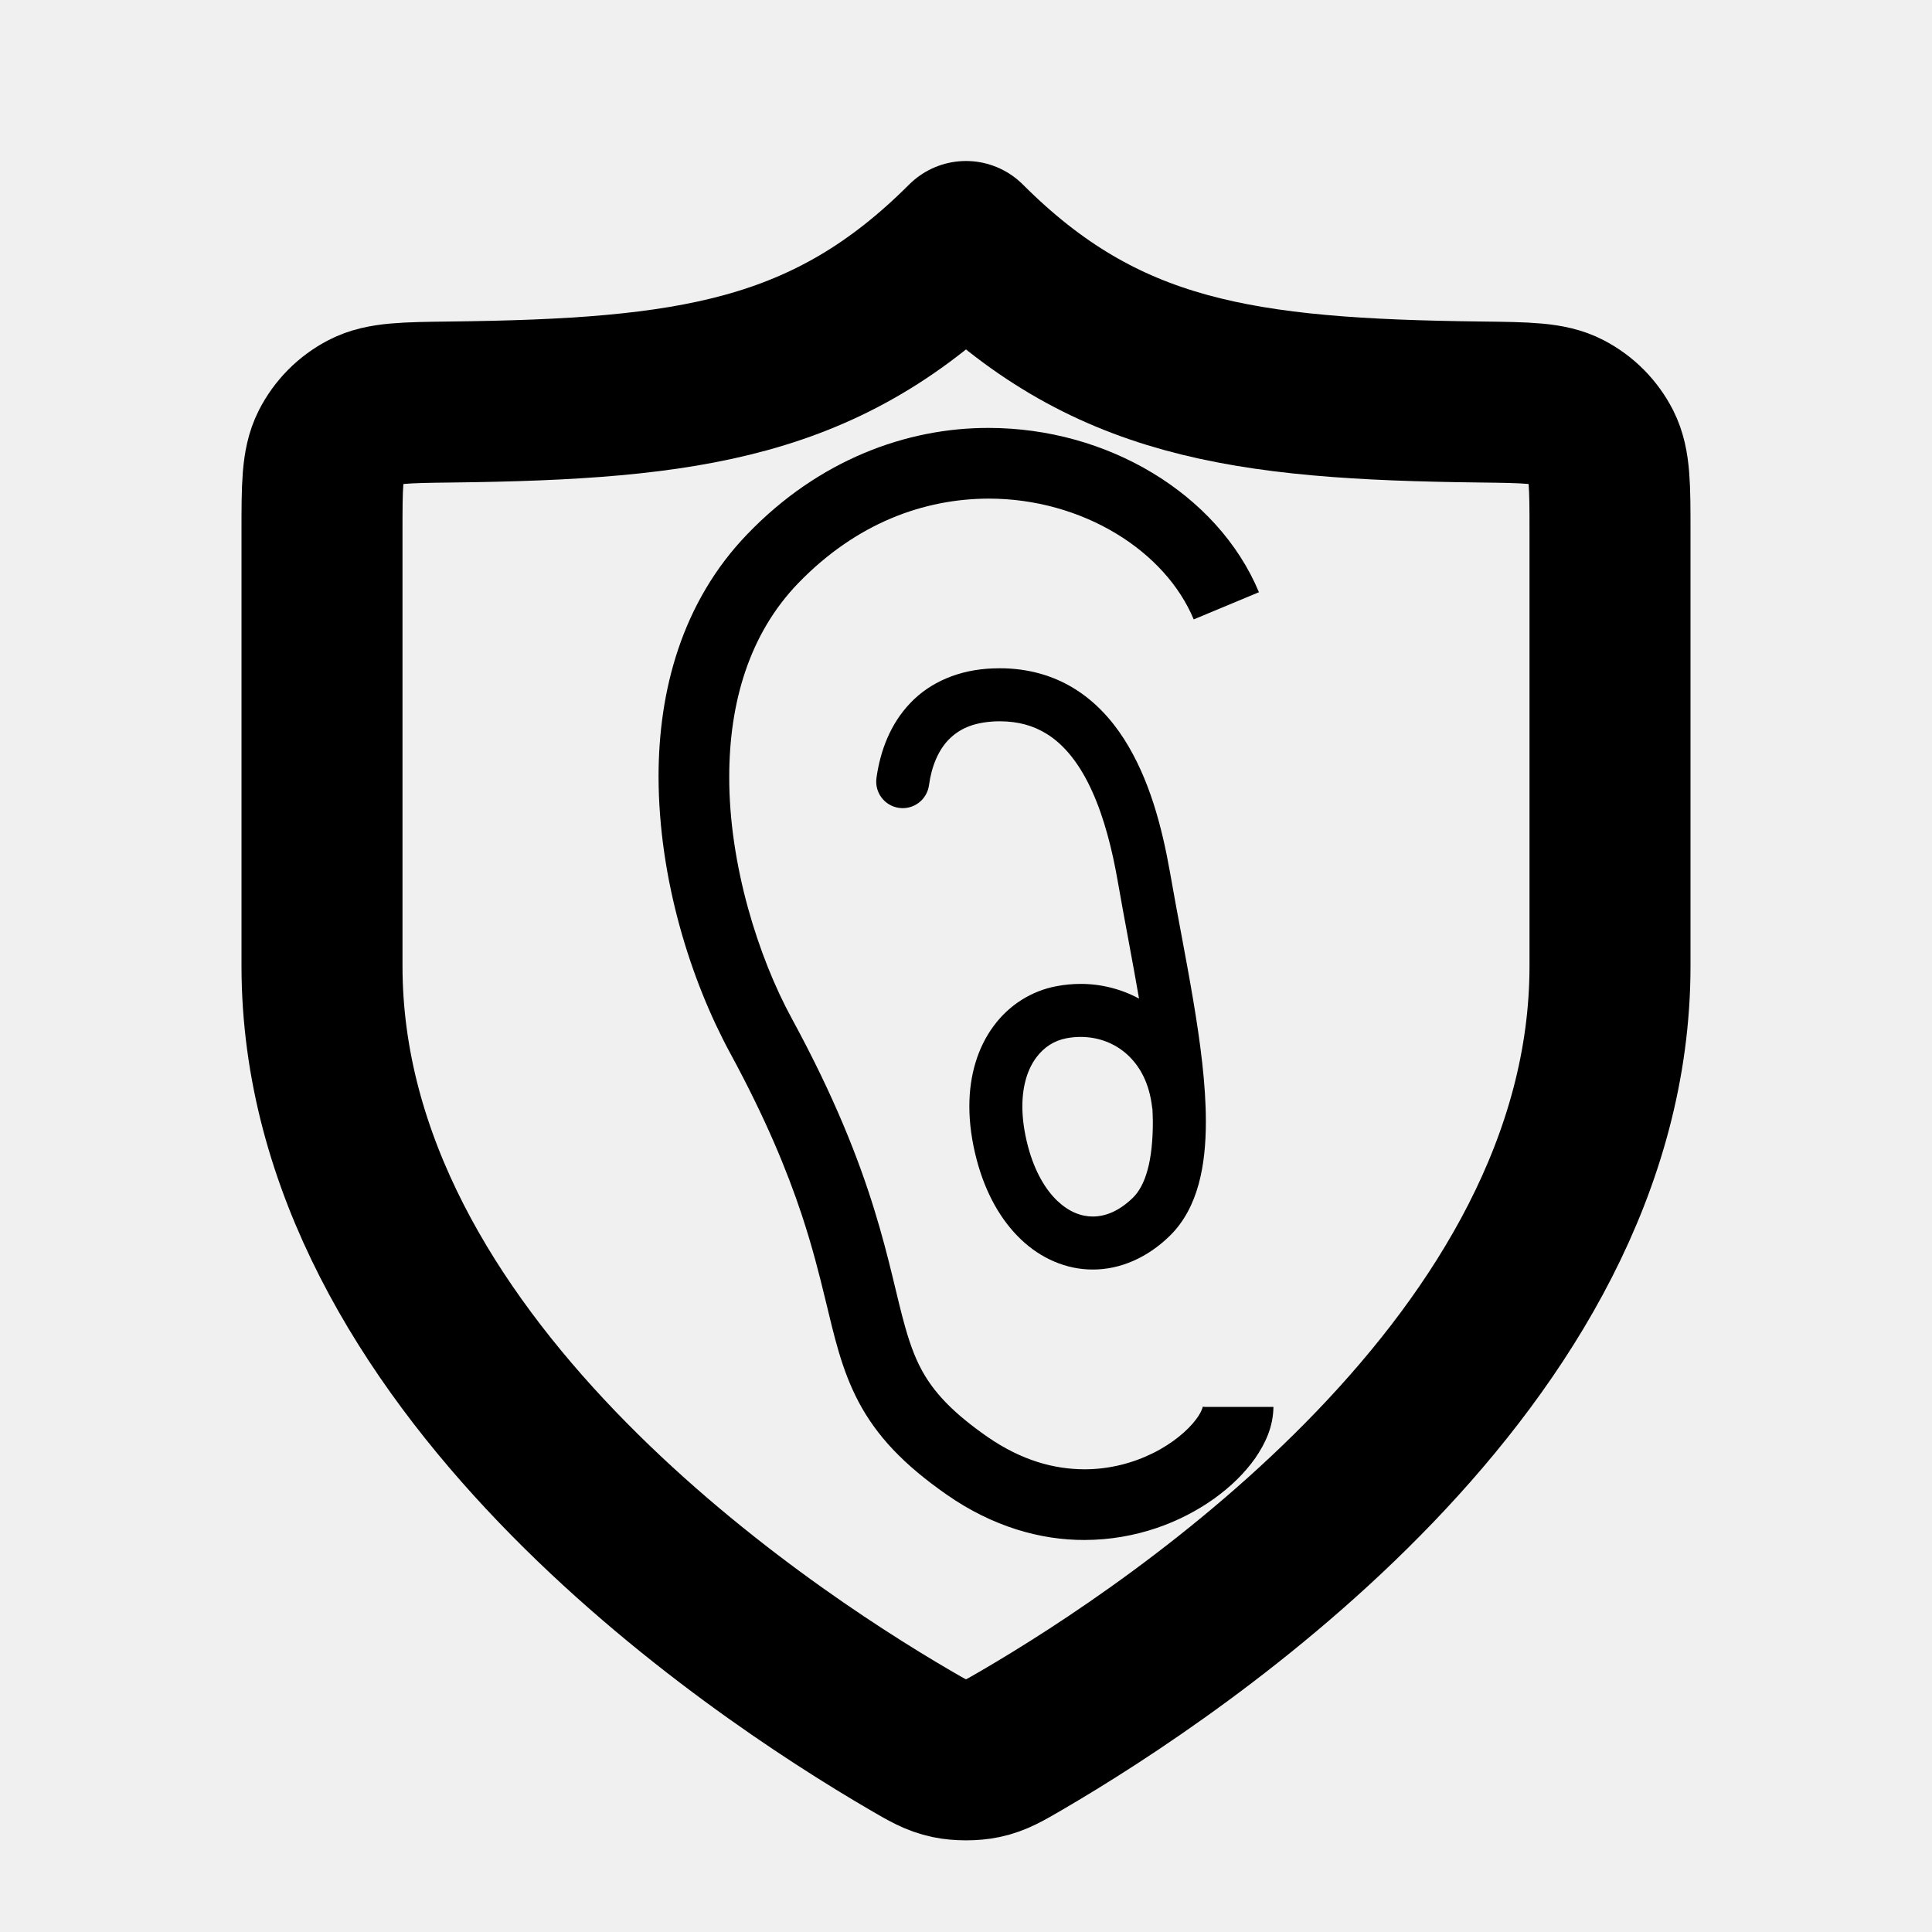
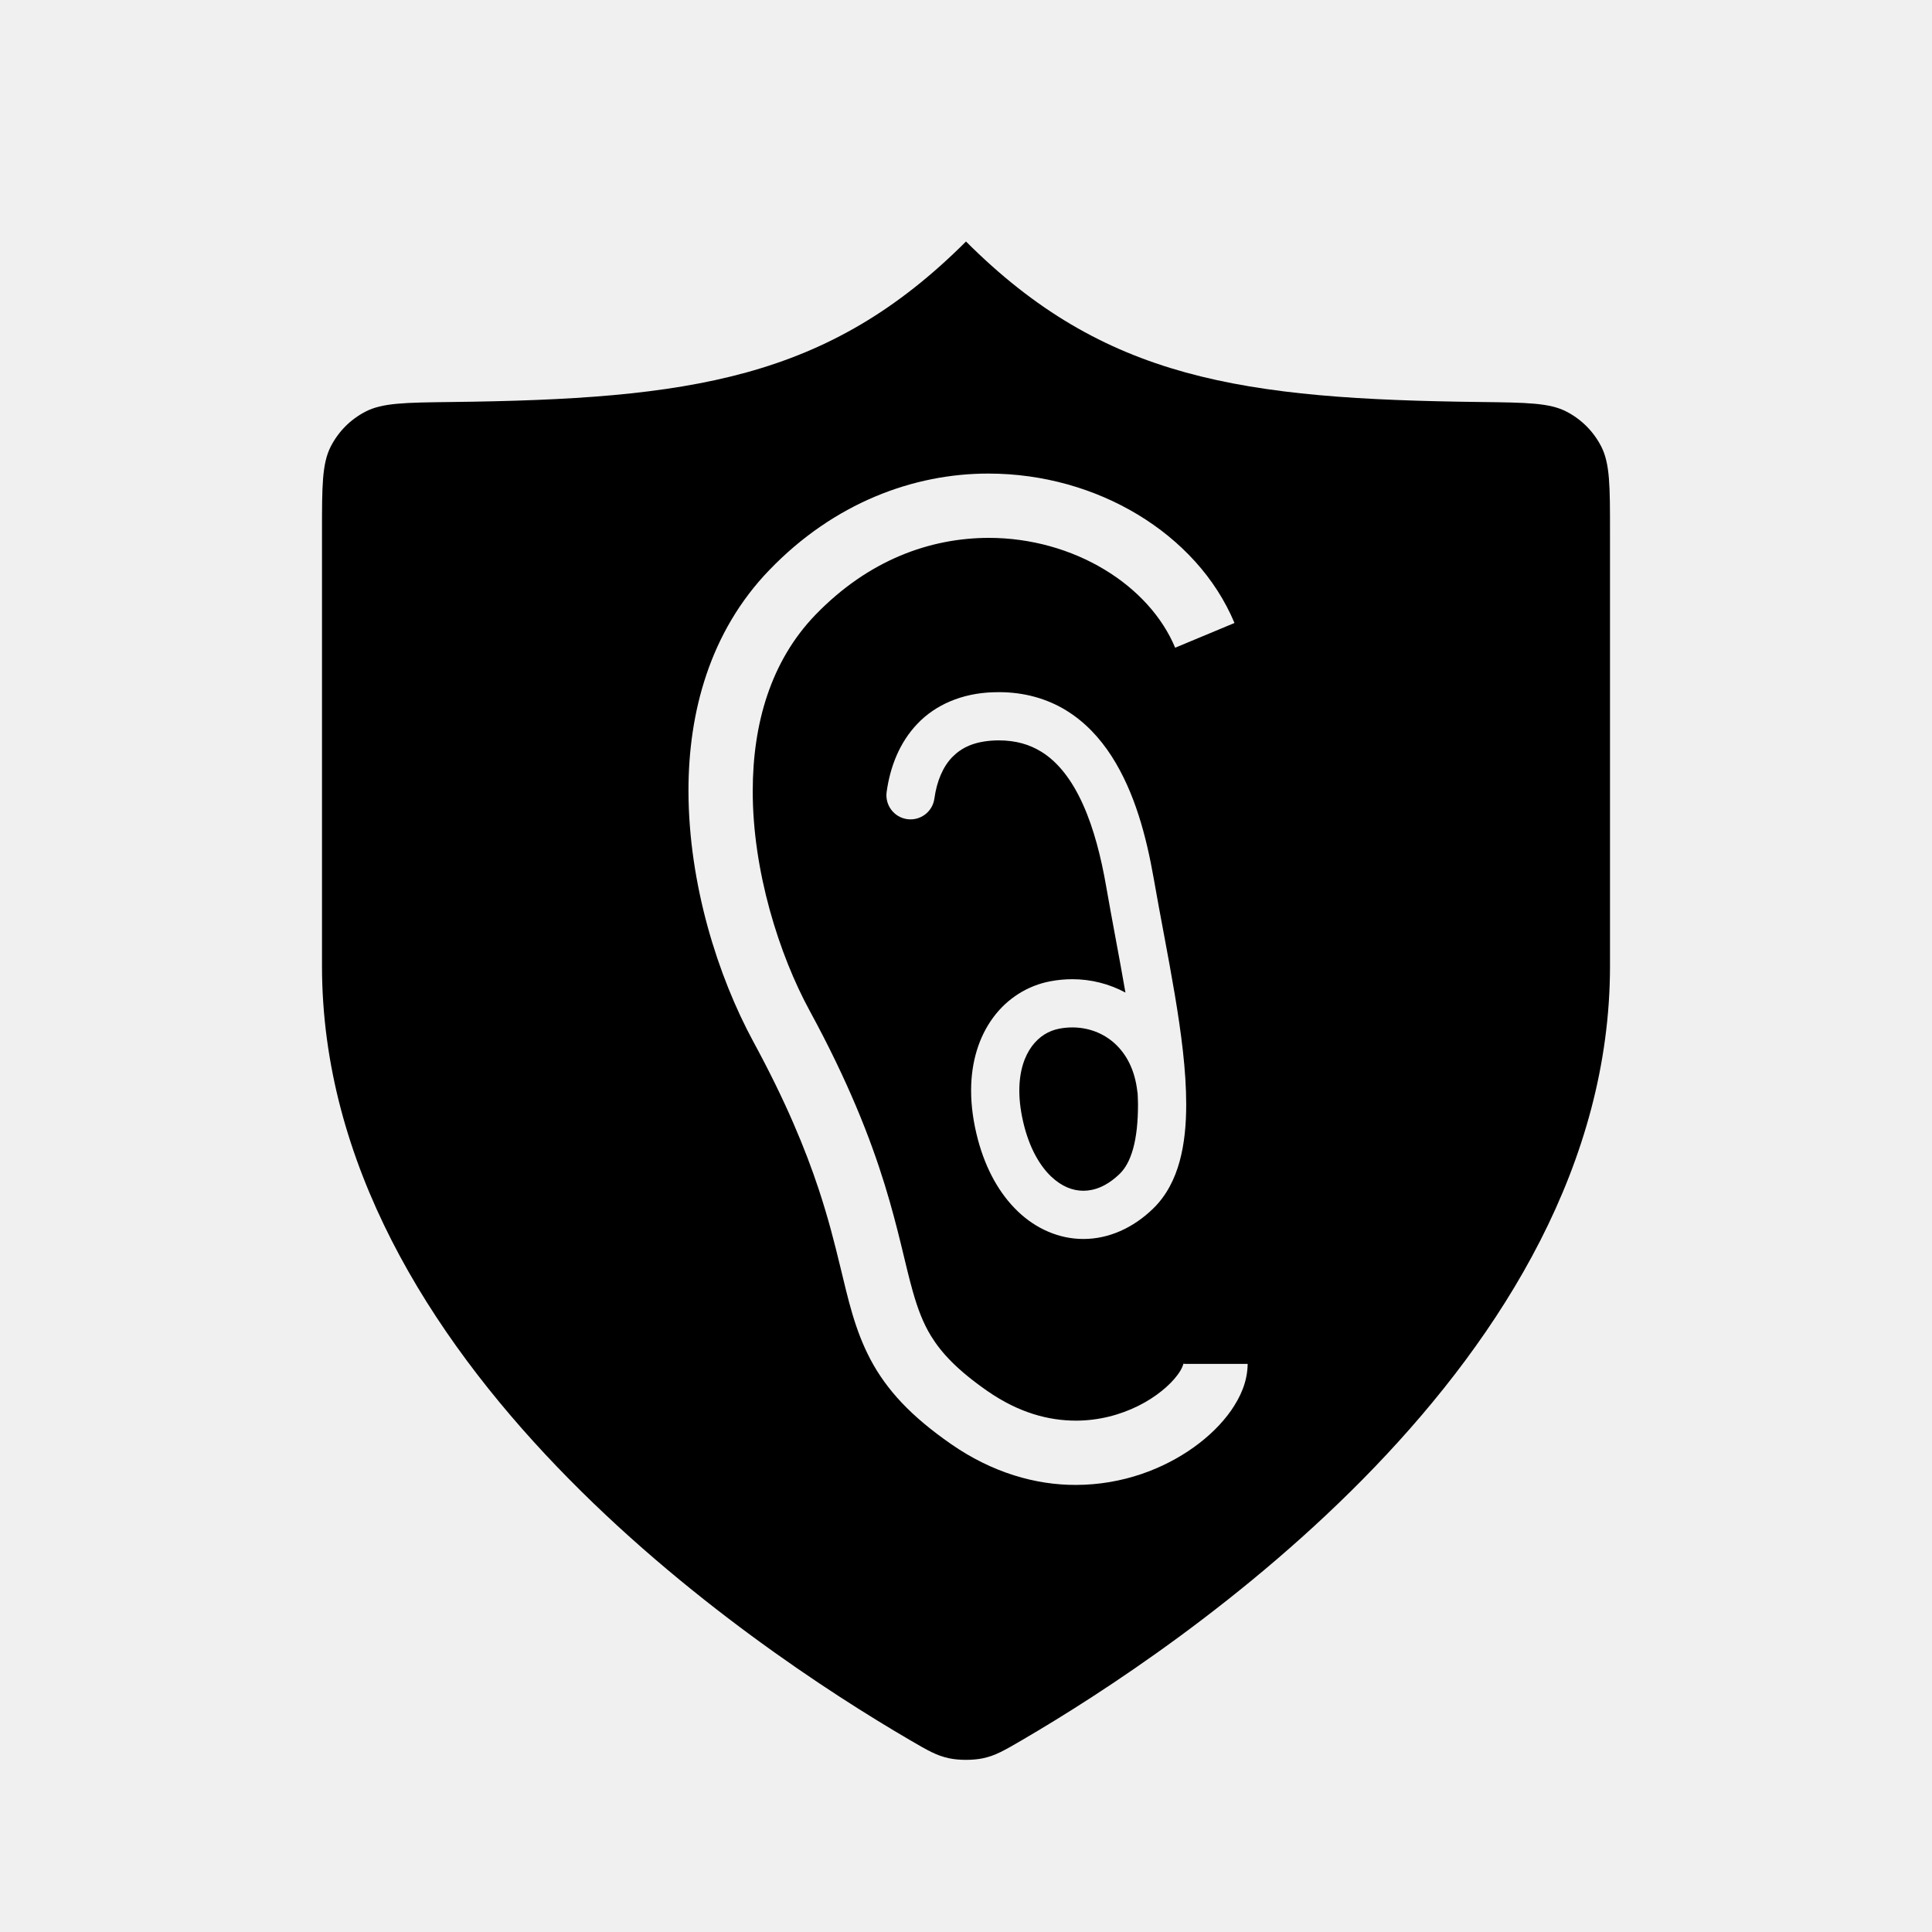
- <svg xmlns="http://www.w3.org/2000/svg" viewBox="0 0 24 24" fill="none">
-   <path d="M11.302 21.615C11.523 21.744 11.634 21.809 11.79 21.842C11.912 21.868 12.088 21.868 12.21 21.842C12.366 21.809 12.477 21.744 12.698 21.615C14.646 20.478 20 16.908 20 12V6.6C20 6.042 20 5.763 19.893 5.55C19.797 5.362 19.649 5.212 19.461 5.114C19.25 5.004 18.966 5.001 18.399 4.994C15.427 4.959 13.714 4.714 12 3C10.286 4.714 8.573 4.959 5.601 4.994C5.034 5.001 4.75 5.004 4.539 5.114C4.351 5.212 4.203 5.362 4.107 5.55C4 5.763 4 6.042 4 6.6V12C4 16.908 9.354 20.478 11.302 21.615Z" stroke="currentColor" stroke-width="2" stroke-linecap="round" stroke-linejoin="round" />
-   <svg viewBox="100 -8 312 530" x="7.4" y="5.1" width="9.2" height="14.3">
-     <g>
-       <path d="M365.897,450.719l-0.89-0.095c0.079,0.071-0.667,2.741-3.178,5.959c-3.655,4.902-10.694,10.964-19.672,15.398   c-9.01,4.489-19.879,7.484-31.638,7.476c-13.697-0.04-28.697-3.893-44.699-14.968c-15.334-10.703-23.28-19.276-28.587-27.904   c-3.973-6.523-6.642-13.499-9.201-22.501c-3.845-13.434-7.134-31.16-14.301-54.32c-7.166-23.184-18.274-51.707-37.835-87.666   c-15.604-28.562-28.999-71.165-28.904-111.494c0-16.915,2.289-33.41,7.389-48.481c5.117-15.096,12.951-28.777,24.36-40.631   c26.982-27.872,58.094-38.868,87.682-38.947c21.42-0.016,41.966,5.982,58.619,16.04c16.7,10.051,29.333,24.027,35.801,39.575   l30.033-12.522c-9.598-22.961-27.252-41.791-49.038-54.932C320.022,7.572,293.866,0.016,266.424,0   c-37.835-0.08-78.292,14.762-111.105,48.91c-15.016,15.556-25.328,33.719-31.765,52.788c-6.451,19.084-9.105,39.082-9.105,58.905   c0.095,47.329,14.841,93.72,32.862,127.035c16.525,30.406,26.378,54.519,33.004,74.462c4.958,14.968,8.12,27.602,10.901,39.082   c4.178,17.114,7.389,32.193,15.413,47.376c3.988,7.532,9.184,14.842,15.843,21.873c6.674,7.04,14.778,13.824,24.756,20.769   c21.103,14.722,43.19,20.848,63.291,20.8c23.82-0.032,44.572-8.184,59.843-19.124c7.659-5.514,14.014-11.735,18.814-18.567   c4.703-6.857,8.247-14.389,8.374-23.589H365.897z" fill="currentColor" />
-       <path d="M297.648,257.032c-11.393,2.122-21.785,8.613-28.936,18.346c-7.198,9.725-11.187,22.477-11.171,37.001   c0,7.778,1.128,16.097,3.464,24.876c4.052,15.135,10.996,27.49,20.244,36.309c9.184,8.811,20.943,13.952,33.13,13.92   c12.697,0.032,25.25-5.53,35.404-15.477c6.722-6.547,10.868-14.889,13.316-23.788c2.447-8.93,3.337-18.608,3.337-28.888   c0-17.154-2.511-36.095-5.8-55.695c-3.29-19.585-7.374-39.805-10.726-59.081c-3.686-20.855-9.486-43.134-21.23-61.455   c-5.879-9.128-13.395-17.312-23.009-23.199c-9.582-5.895-21.198-9.272-34.116-9.241c-0.985,0-1.97,0.016-2.956,0.056   c-15.748,0.5-29.159,6.372-38.232,15.937c-9.121,9.526-13.825,21.842-15.589,34.522c-0.921,6.682,3.734,12.847,10.408,13.769   c6.674,0.929,12.84-3.726,13.761-10.4v-0.008c1.255-9.041,4.418-16.208,9.026-20.975c4.656-4.728,10.837-7.961,21.548-8.454   l2.034-0.04c8.85,0.032,15.54,2.114,21.372,5.657c8.692,5.276,15.78,14.596,21.245,26.791c5.483,12.124,9.184,26.775,11.695,41.219   c3.147,18.067,6.77,36.421,9.804,54.011c-8.247-4.442-17.495-6.777-26.886-6.769C305.069,255.976,301.351,256.326,297.648,257.032z    M341.728,313.109c0.015,0.19,0.079,0.366,0.11,0.557c0.064,1.882,0.191,3.869,0.191,5.665c0.016,8.818-0.81,16.478-2.464,22.405   c-1.652,5.974-3.988,10.042-6.8,12.776c-6.531,6.284-12.744,8.541-18.386,8.565c-5.418-0.024-10.9-2.098-16.303-7.19   c-5.355-5.085-10.392-13.316-13.491-24.924c-1.843-6.944-2.638-13.156-2.638-18.583c0.016-10.17,2.701-17.503,6.388-22.493   c3.718-4.973,8.421-7.818,13.856-8.874c2.209-0.422,4.417-0.627,6.594-0.627c8.089,0.015,15.588,2.812,21.436,8.096   C336.039,293.795,340.457,301.644,341.728,313.109z" fill="currentColor" />
-     </g>
-   </svg>
+ <svg xmlns="http://www.w3.org/2000/svg" viewBox="0 0 24 24">
+   <defs>
+     <mask id="ear-cutout-centered" maskUnits="userSpaceOnUse" x="0" y="0" width="24" height="24">
+       <rect width="24" height="24" fill="white" />
+       <g transform="translate(1.82568 1.73417) scale(0.85)">
+         <svg viewBox="100 -8 312 530" x="7.0" y="4.65" width="10" height="15.3">
+           <g>
+             <path d="M365.897,450.719l-0.89-0.095c0.079,0.071-0.667,2.741-3.178,5.959c-3.655,4.902-10.694,10.964-19.672,15.398   c-9.01,4.489-19.879,7.484-31.638,7.476c-13.697-0.04-28.697-3.893-44.699-14.968c-15.334-10.703-23.28-19.276-28.587-27.904   c-3.973-6.523-6.642-13.499-9.201-22.501c-3.845-13.434-7.134-31.16-14.301-54.32c-7.166-23.184-18.274-51.707-37.835-87.666   c-15.604-28.562-28.999-71.165-28.904-111.494c0-16.915,2.289-33.41,7.389-48.481c5.117-15.096,12.951-28.777,24.36-40.631   c26.982-27.872,58.094-38.868,87.682-38.947c21.42-0.016,41.966,5.982,58.619,16.04c16.7,10.051,29.333,24.027,35.801,39.575   l30.033-12.522c-9.598-22.961-27.252-41.791-49.038-54.932C320.022,7.572,293.866,0.016,266.424,0   c-37.835-0.08-78.292,14.762-111.105,48.91c-15.016,15.556-25.328,33.719-31.765,52.788c-6.451,19.084-9.105,39.082-9.105,58.905   c0.095,47.329,14.841,93.72,32.862,127.035c16.525,30.406,26.378,54.519,33.004,74.462c4.958,14.968,8.12,27.602,10.901,39.082   c4.178,17.114,7.389,32.193,15.413,47.376c3.988,7.532,9.184,14.842,15.843,21.873c6.674,7.04,14.778,13.824,24.756,20.769   c21.103,14.722,43.19,20.848,63.291,20.8c23.82-0.032,44.572-8.184,59.843-19.124c7.659-5.514,14.014-11.735,18.814-18.567   c4.703-6.857,8.247-14.389,8.374-23.589H365.897z" fill="black" />
+             <path d="M297.648,257.032c-11.393,2.122-21.785,8.613-28.936,18.346c-7.198,9.725-11.187,22.477-11.171,37.001   c0,7.778,1.128,16.097,3.464,24.876c4.052,15.135,10.996,27.49,20.244,36.309c9.184,8.811,20.943,13.952,33.13,13.92   c12.697,0.032,25.25-5.53,35.404-15.477c6.722-6.547,10.868-14.889,13.316-23.788c2.447-8.93,3.337-18.608,3.337-28.888   c0-17.154-2.511-36.095-5.8-55.695c-3.29-19.585-7.374-39.805-10.726-59.081c-3.686-20.855-9.486-43.134-21.23-61.455   c-5.879-9.128-13.395-17.312-23.009-23.199c-9.582-5.895-21.198-9.272-34.116-9.241c-0.985,0-1.97,0.016-2.956,0.056   c-15.748,0.5-29.159,6.372-38.232,15.937c-9.121,9.526-13.825,21.842-15.589,34.522c-0.921,6.682,3.734,12.847,10.408,13.769   c6.674,0.929,12.84-3.726,13.761-10.4v-0.008c1.255-9.041,4.418-16.208,9.026-20.975c4.656-4.728,10.837-7.961,21.548-8.454   l2.034-0.04c8.85,0.032,15.54,2.114,21.372,5.657c8.692,5.276,15.78,14.596,21.245,26.791c5.483,12.124,9.184,26.775,11.695,41.219   c3.147,18.067,6.77,36.421,9.804,54.011c-8.247-4.442-17.495-6.777-26.886-6.769C305.069,255.976,301.351,256.326,297.648,257.032z    M341.728,313.109c0.015,0.19,0.079,0.366,0.11,0.557c0.064,1.882,0.191,3.869,0.191,5.665c0.016,8.818-0.81,16.478-2.464,22.405   c-1.652,5.974-3.988,10.042-6.8,12.776c-6.531,6.284-12.744,8.541-18.386,8.565c-5.418-0.024-10.9-2.098-16.303-7.19   c-5.355-5.085-10.392-13.316-13.491-24.924c-1.843-6.944-2.638-13.156-2.638-18.583c0.016-10.17,2.701-17.503,6.388-22.493   c3.718-4.973,8.421-7.818,13.856-8.874c2.209-0.422,4.417-0.627,6.594-0.627c8.089,0.015,15.588,2.812,21.436,8.096   C336.039,293.795,340.457,301.644,341.728,313.109z" fill="black" />
+           </g>
+         </svg>
+       </g>
+     </mask>
+   </defs>
+   <g mask="url(#ear-cutout-centered)">
+     <path d="M11.302 21.615C11.523 21.744 11.634 21.809 11.79 21.842C11.912 21.868 12.088 21.868 12.21 21.842C12.366 21.809 12.477 21.744 12.698 21.615C14.646 20.478 20 16.908 20 12V6.6C20 6.042 20 5.763 19.893 5.55C19.797 5.362 19.649 5.212 19.461 5.114C19.25 5.004 18.966 5.001 18.399 4.994C15.427 4.959 13.714 4.714 12 3C10.286 4.714 8.573 4.959 5.601 4.994C5.034 5.001 4.75 5.004 4.539 5.114C4.351 5.212 4.203 5.362 4.107 5.55C4 5.763 4 6.042 4 6.6V12C4 16.908 9.354 20.478 11.302 21.615Z" stroke="none" stroke-width="2" stroke-linecap="round" stroke-linejoin="round" fill="currentColor" />
+   </g>
</svg>
